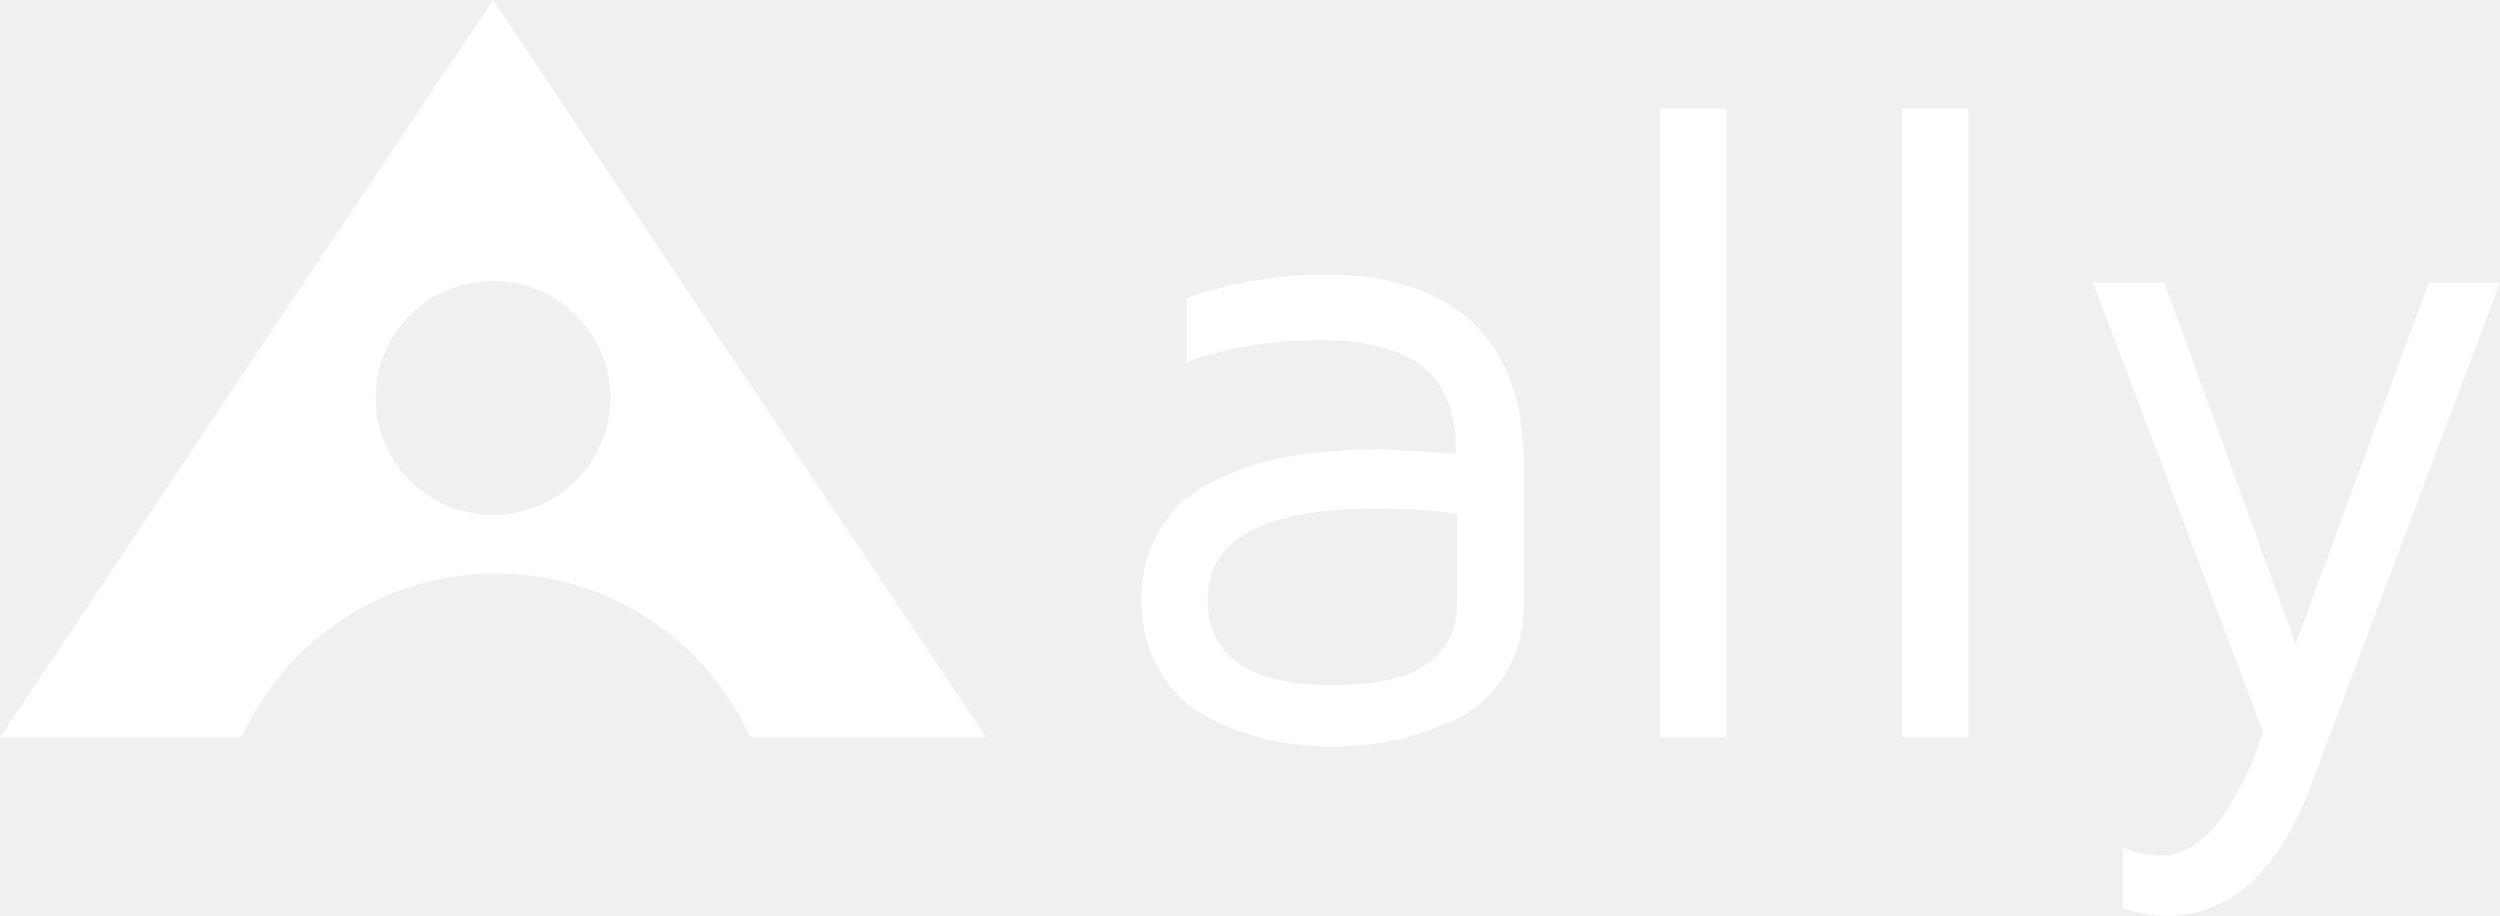
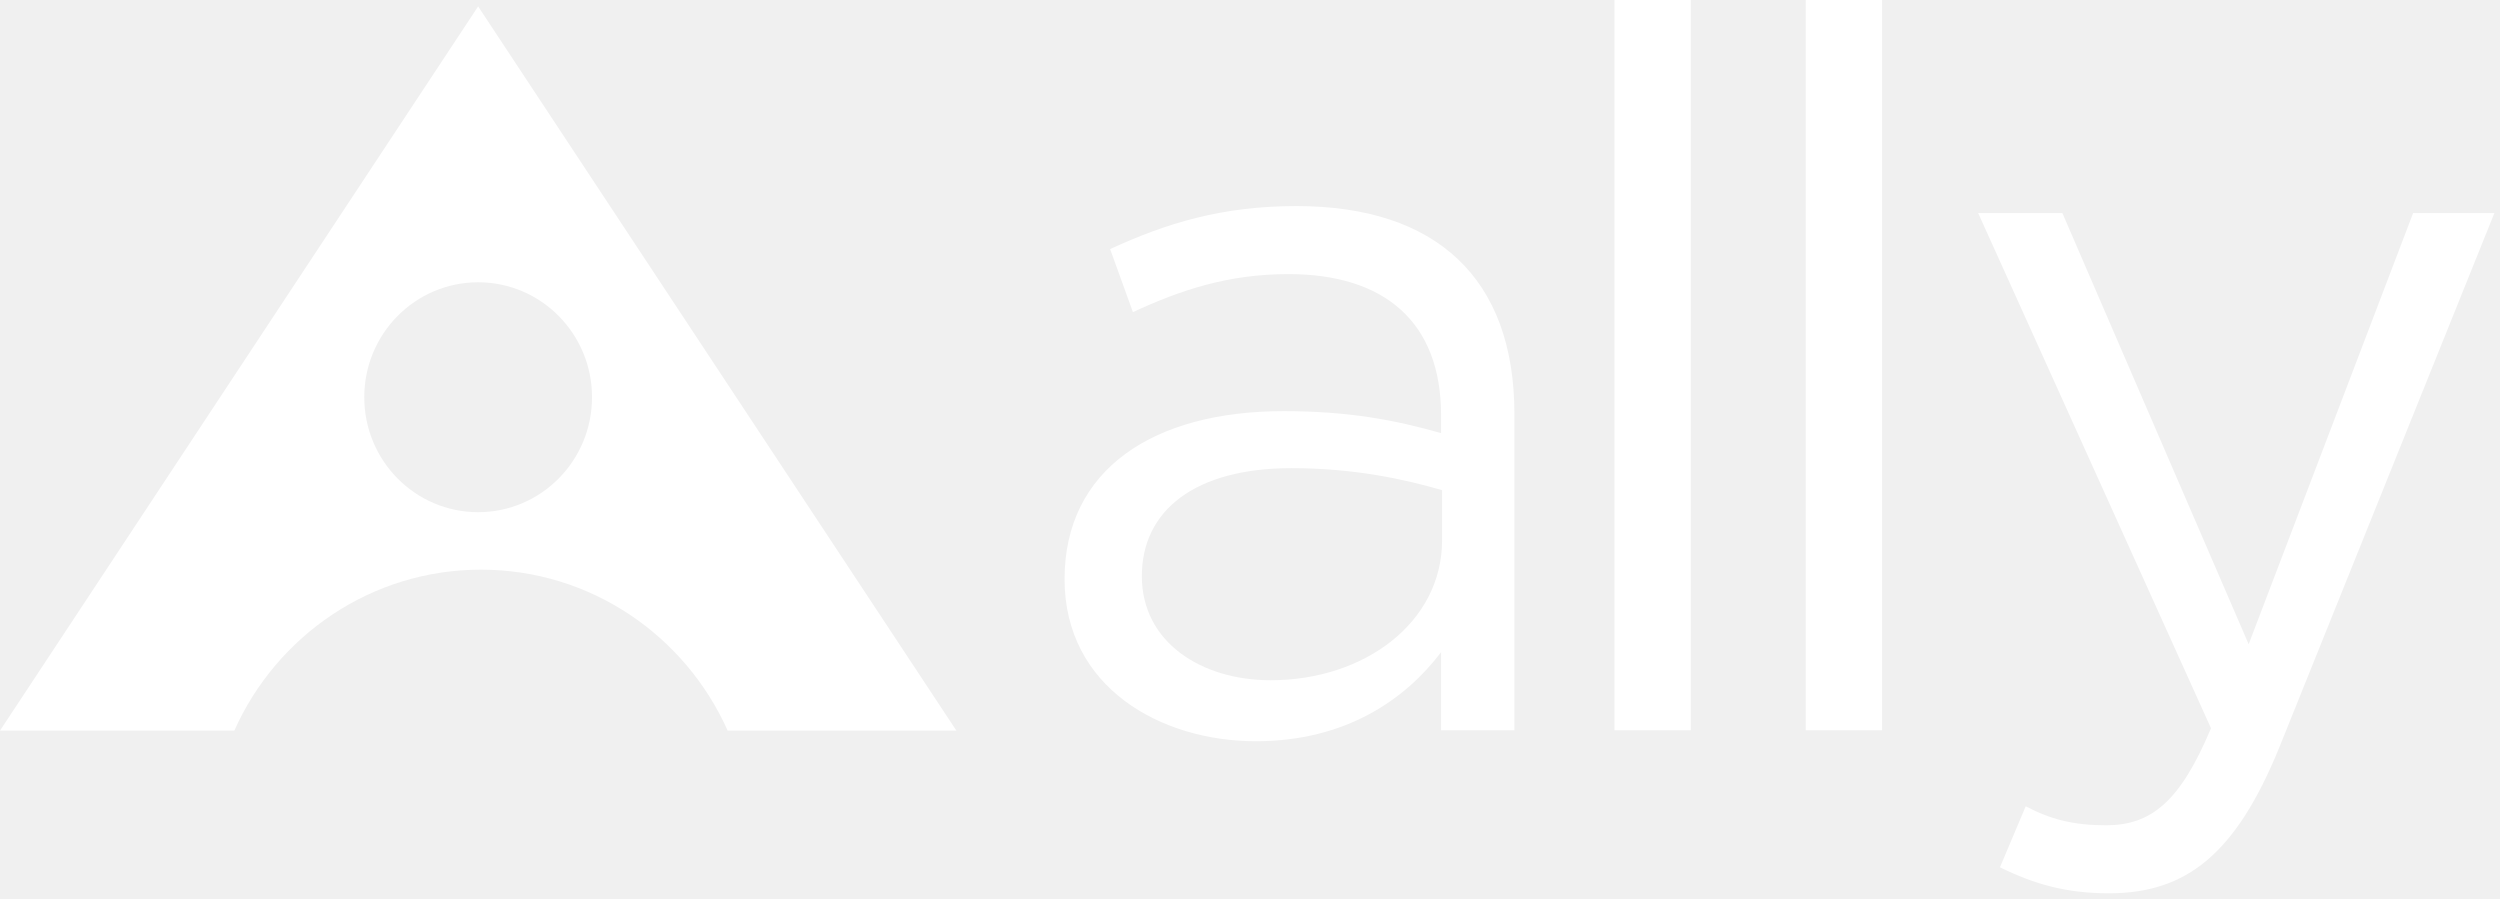
- <svg xmlns="http://www.w3.org/2000/svg" width="101px" height="37px" viewBox="0 0 101 37" version="1.1">
+ <svg xmlns="http://www.w3.org/2000/svg" width="103px" height="37px" viewBox="0 0 103 37" version="1.1">
  <defs />
-   <g id="keyWidths" stroke="none" stroke-width="1" fill="none" fill-rule="evenodd">
-     <g id="1024" transform="translate(-100, -68)" fill="#FFFFFF">
-       <g id="navigation" transform="translate(100, 68)">
-         <g id="ally-brandmarkHorizontal">
-           <path d="M39.835,29.788 L19.918,0 L0,29.788 L9.763,29.788 C11.528,25.885 15.464,23.169 20.036,23.169 C24.609,23.169 28.545,25.885 30.309,29.788 L39.835,29.788 Z M19.918,20.804 C22.537,20.804 24.66,18.687 24.66,16.076 C24.66,13.465 22.537,11.348 19.918,11.348 C17.299,11.348 15.175,13.465 15.175,16.076 C15.175,18.687 17.299,20.804 19.918,20.804 L19.918,20.804 Z" id="A" />
-           <path d="M46.573,21.95 C46.883,21.282 47.263,20.74 47.713,20.325 C48.162,19.909 48.733,19.554 49.426,19.259 C50.118,18.964 50.732,18.748 51.267,18.609 C51.801,18.471 52.436,18.366 53.171,18.293 C53.907,18.221 54.429,18.179 54.739,18.167 C55.049,18.155 55.416,18.149 55.842,18.149 L58.831,18.33 C58.831,16.68 58.372,15.504 57.455,14.799 C56.537,14.095 55.179,13.743 53.381,13.743 C51.364,13.743 49.547,14.038 47.931,14.628 L47.931,12.046 C49.766,11.408 51.631,11.089 53.527,11.089 C56.139,11.089 58.132,11.742 59.505,13.048 C60.878,14.354 61.565,16.265 61.565,18.781 L61.565,24.324 C61.565,25.504 61.288,26.512 60.735,27.349 C60.182,28.185 59.472,28.79 58.603,29.163 C57.734,29.537 56.92,29.795 56.16,29.94 C55.401,30.084 54.651,30.157 53.91,30.157 C53.338,30.157 52.752,30.12 52.151,30.048 C51.549,29.976 50.869,29.81 50.109,29.552 C49.35,29.293 48.691,28.962 48.132,28.559 C47.573,28.155 47.096,27.577 46.701,26.825 C46.306,26.073 46.109,25.203 46.109,24.216 C46.109,23.373 46.264,22.618 46.573,21.95 Z M48.788,24.216 C48.788,26.527 50.477,27.683 53.855,27.683 L53.91,27.683 C57.215,27.683 58.867,26.563 58.867,24.324 L58.867,20.767 C58.041,20.623 56.935,20.55 55.55,20.55 C51.042,20.55 48.788,21.772 48.788,24.216 L48.788,24.216 Z M67.063,29.788 L67.063,4.39 L69.742,4.39 L69.742,29.788 L67.063,29.788 Z M76.848,29.788 L76.848,4.39 L79.527,4.39 L79.527,29.788 L76.848,29.788 Z M84.56,11.414 L87.44,11.414 L92.744,26.022 L98.12,11.414 L101,11.414 L93.381,31.673 C92.057,35.224 90.101,37 87.513,37 C86.917,37 86.334,36.892 85.763,36.675 L85.763,34.237 C86.261,34.454 86.796,34.562 87.367,34.562 C87.841,34.562 88.308,34.391 88.77,34.048 C89.232,33.705 89.612,33.292 89.909,32.811 C90.207,32.329 90.48,31.842 90.729,31.348 C90.979,30.855 91.152,30.433 91.249,30.084 L91.431,29.579 L84.56,11.414 Z" id="ally" />
-         </g>
-       </g>
+   <g id="Page-1" stroke="none" stroke-width="1" fill="none" fill-rule="evenodd">
+     <g id="logo-brand-mark" fill="#FFFFFF">
+       <path d="M6.3190184e-05,30.101 L9.654,30.101 C11.4,26.192 15.293,23.47 19.817,23.47 C24.34,23.47 28.233,26.192 29.979,30.101 L39.403,30.101 L19.699,0.264 L6.3190184e-05,30.101 Z M15.008,16.366 C15.008,13.75 17.108,11.63 19.699,11.63 C22.29,11.63 24.391,13.75 24.391,16.366 C24.391,18.982 22.29,21.102 19.699,21.102 C17.108,21.102 15.008,18.982 15.008,16.366 Z" id="Fill-1" />
+       <path d="M47.044,23.739 C47.044,26.459 49.493,28.026 52.351,28.026 C56.229,28.026 59.414,25.635 59.414,22.256 L59.414,20.195 C57.862,19.742 55.78,19.288 53.208,19.288 C49.248,19.288 47.044,21.019 47.044,23.739 M46.676,12.859 L45.737,10.262 C48.064,9.191 50.35,8.49 53.412,8.49 C59.169,8.49 62.394,11.458 62.394,17.062 L62.394,30.086 L59.372,30.086 L59.372,26.872 C57.903,28.809 55.453,30.539 51.738,30.539 C47.819,30.539 43.86,28.314 43.86,23.863 C43.86,19.329 47.534,16.939 52.882,16.939 C55.576,16.939 57.495,17.31 59.372,17.845 L59.372,17.104 C59.372,13.271 57.046,11.293 53.086,11.293 C50.595,11.293 48.636,11.952 46.676,12.859" id="Fill-3" />
+       <polygon id="Fill-5" points="66.517 30.086 69.661 30.086 69.661 0 66.517 0" />
+       <polygon id="Fill-7" points="74.396 30.086 77.54 30.086 77.54 0 74.396 0" />
+       <path d="M93.91,30.787 C92.114,35.197 90.073,36.804 86.888,36.804 C85.133,36.804 83.826,36.433 82.398,35.733 L83.459,33.219 C84.479,33.754 85.419,34.002 86.766,34.002 C88.644,34.002 89.828,33.013 91.093,30.004 L81.5,8.778 L84.97,8.778 L92.645,26.542 L99.421,8.778 L102.769,8.778 L93.91,30.787 Z" id="Fill-8" />
    </g>
  </g>
</svg>
